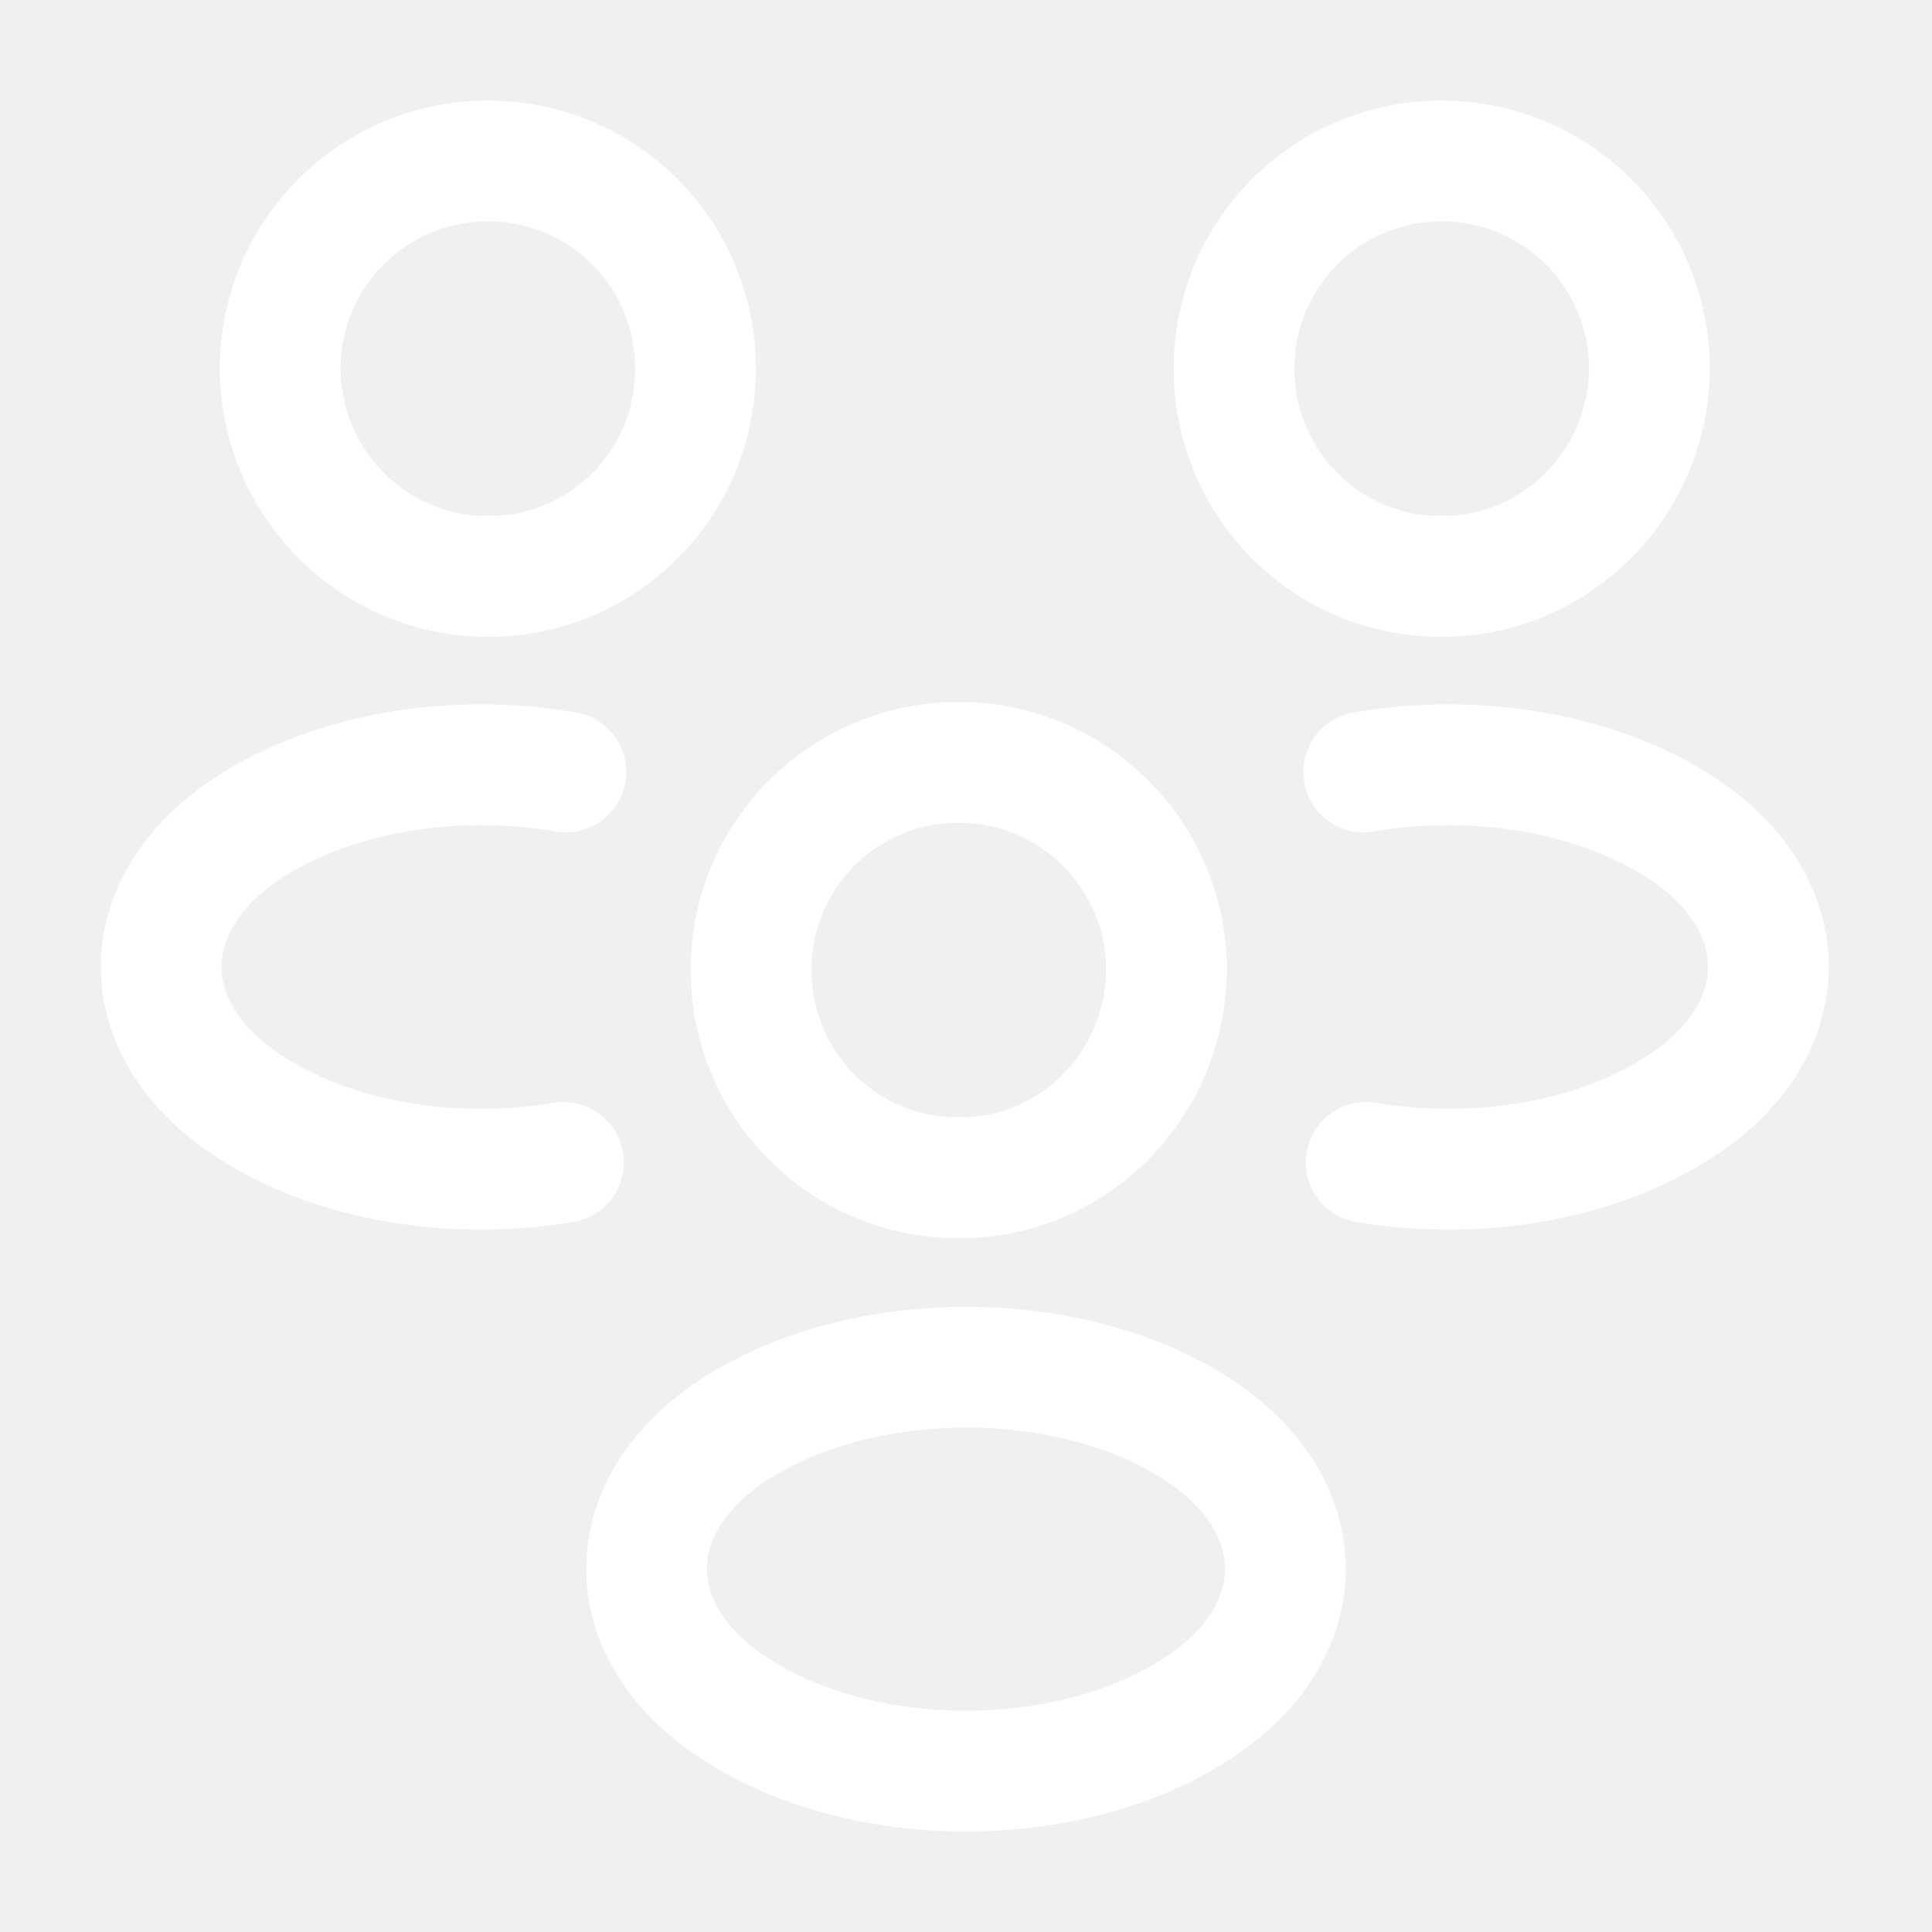
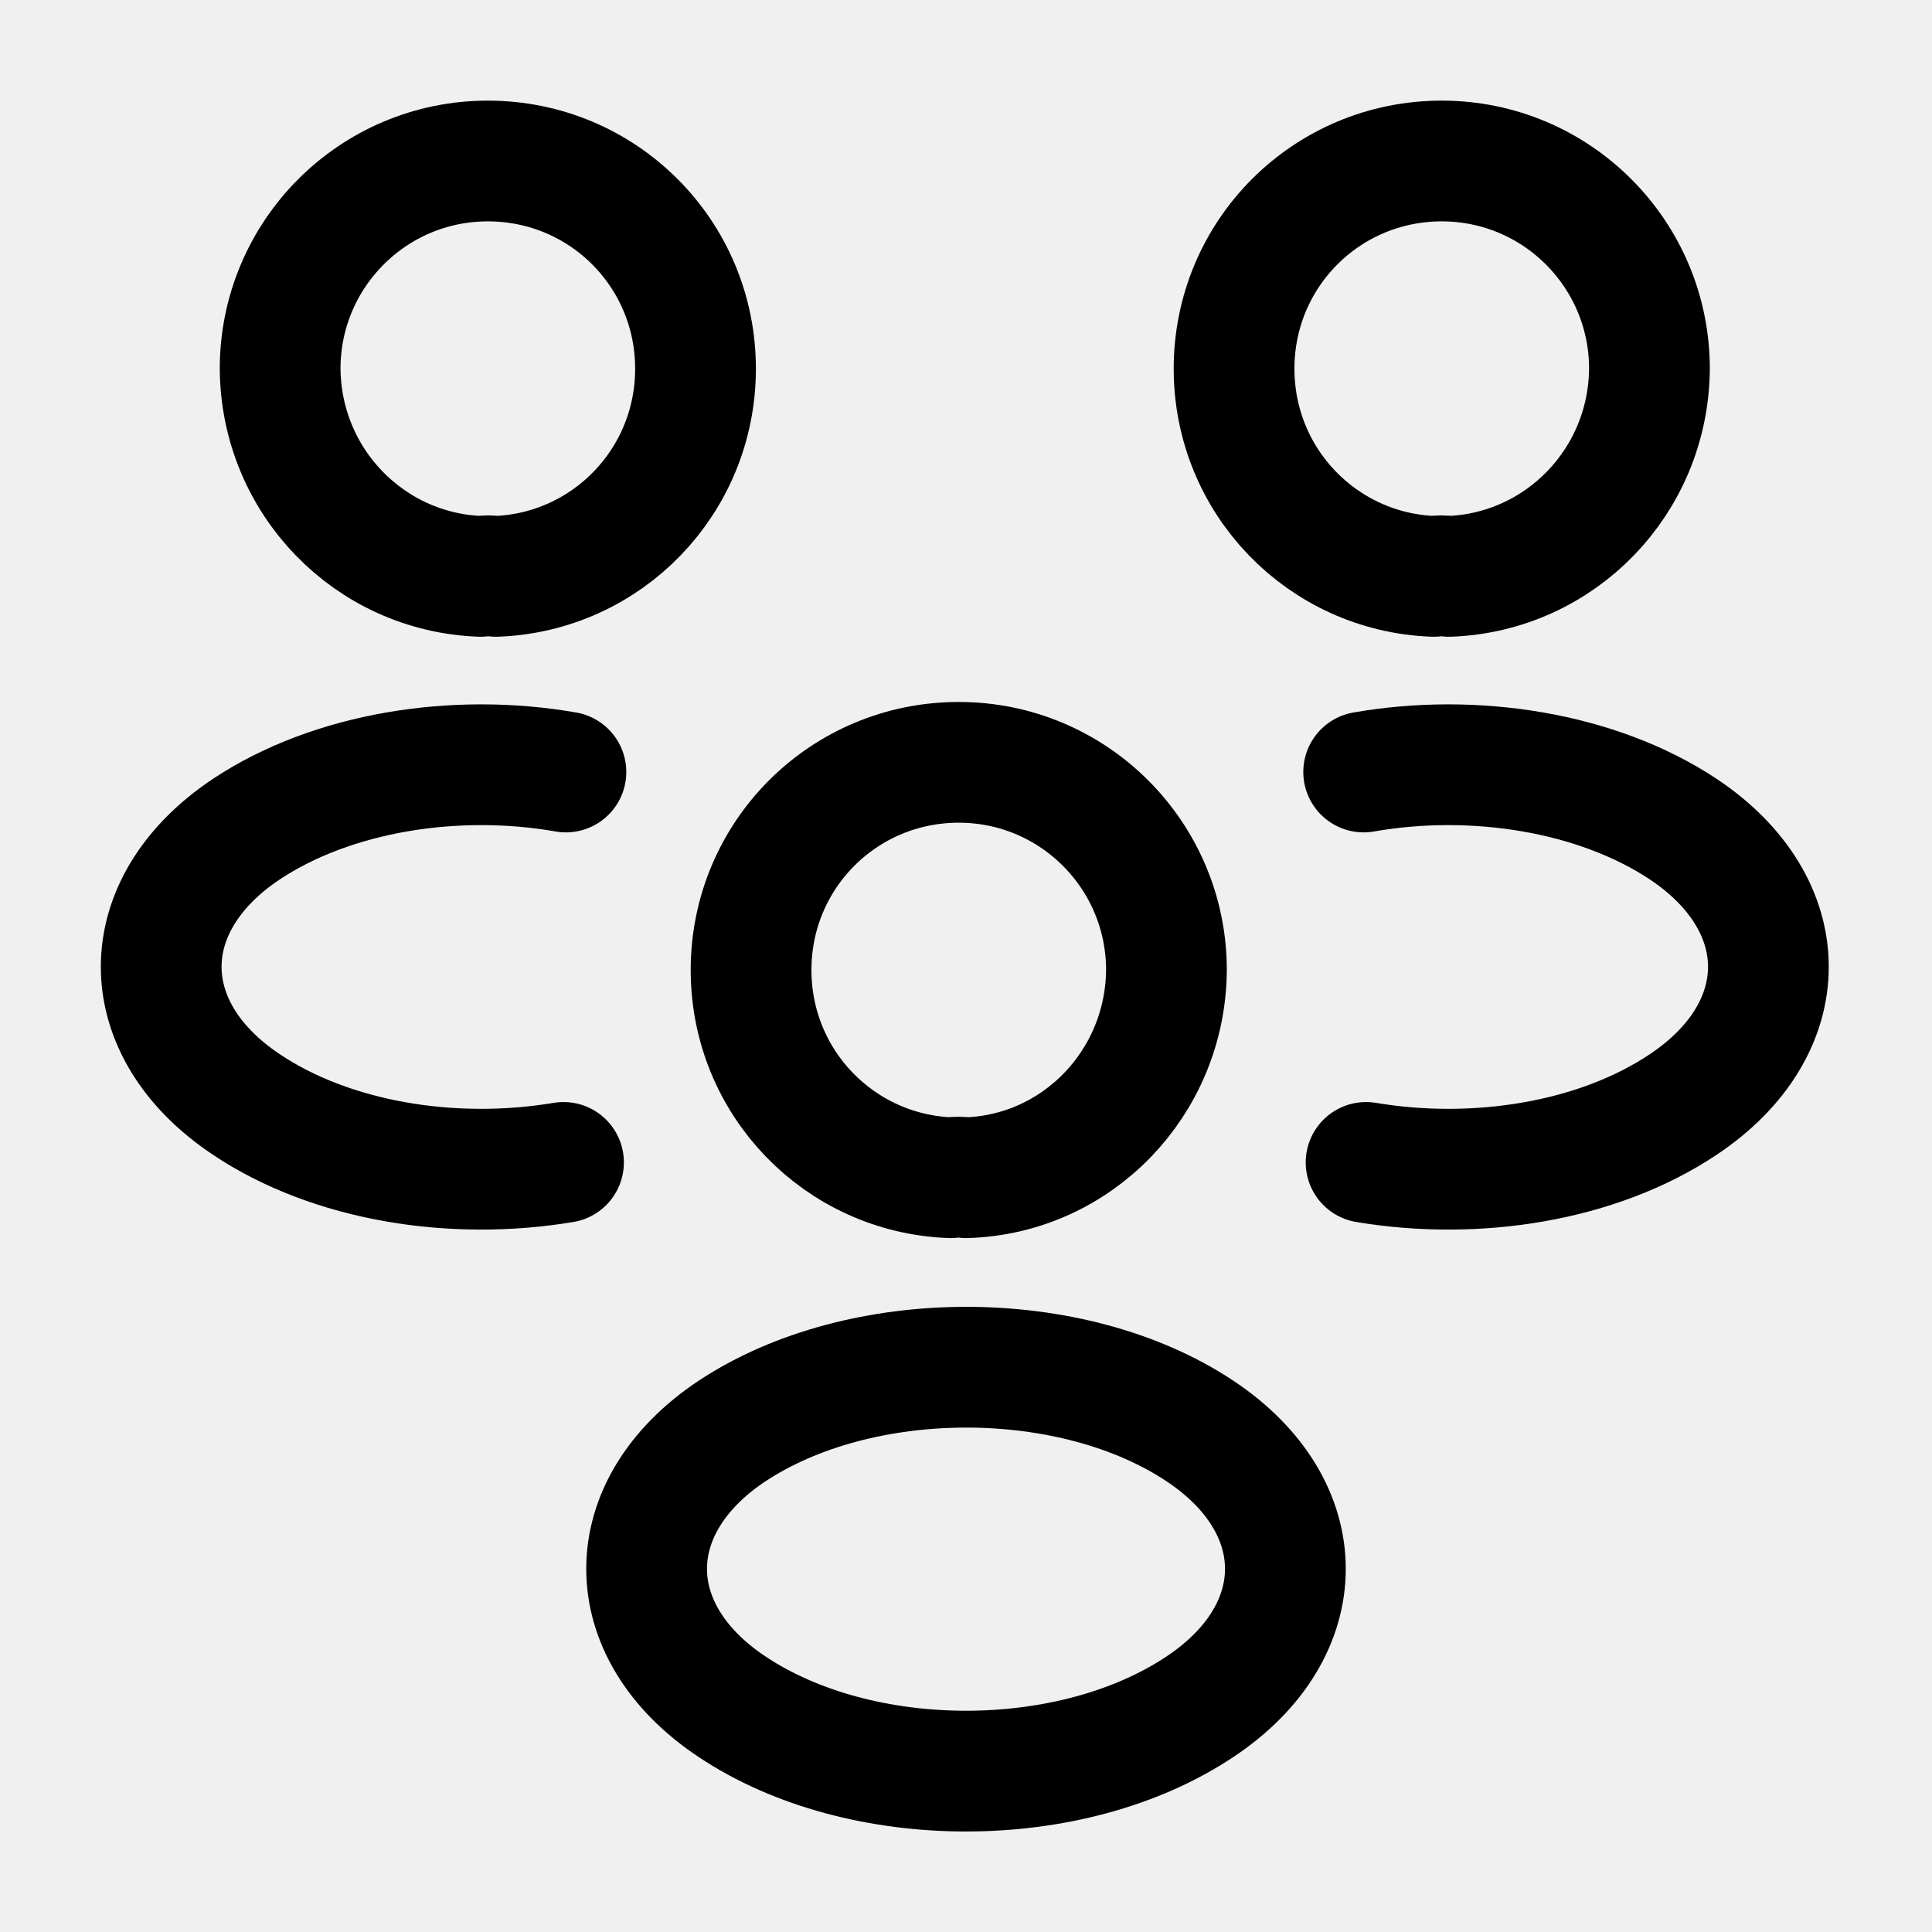
<svg xmlns="http://www.w3.org/2000/svg" width="24" height="24" viewBox="0 0 24 24" fill="none">
  <g clip-path="url(#clip0_10_229)">
    <mask id="mask0_10_229" style="mask-type:luminance" maskUnits="userSpaceOnUse" x="0" y="0" width="24" height="24">
      <path d="M24 0H0V24H24V0Z" fill="white" />
    </mask>
    <g mask="url(#mask0_10_229)">
-       <path d="M18 7.16C17.94 7.15 17.87 7.15 17.81 7.16C16.43 7.11 15.33 5.98 15.33 4.58C15.33 3.15 16.48 2 17.91 2C19.34 2 20.49 3.16 20.49 4.58C20.48 5.98 19.38 7.11 18 7.16Z" stroke="white" stroke-width="1.5" stroke-linecap="round" stroke-linejoin="round" />
-       <path d="M16.97 14.44C18.34 14.67 19.85 14.43 20.91 13.72C22.32 12.78 22.32 11.24 20.91 10.3C19.84 9.59 18.31 9.35 16.94 9.59" stroke="white" stroke-width="1.5" stroke-linecap="round" stroke-linejoin="round" />
-       <path d="M5.97 7.16C6.03 7.15 6.1 7.15 6.16 7.16C7.54 7.11 8.64 5.98 8.64 4.58C8.64 3.15 7.49 2 6.06 2C4.63 2 3.48 3.16 3.48 4.58C3.49 5.98 4.59 7.11 5.97 7.16Z" stroke="white" stroke-width="1.5" stroke-linecap="round" stroke-linejoin="round" />
-       <path d="M7 14.44C5.63 14.67 4.12 14.43 3.06 13.72C1.65 12.78 1.65 11.24 3.06 10.3C4.13 9.59 5.66 9.35 7.03 9.59" stroke="white" stroke-width="1.5" stroke-linecap="round" stroke-linejoin="round" />
-       <path d="M12 14.63C11.94 14.62 11.87 14.62 11.81 14.63C10.43 14.58 9.33 13.45 9.33 12.05C9.33 10.62 10.48 9.47 11.91 9.47C13.34 9.47 14.49 10.63 14.49 12.05C14.48 13.45 13.38 14.59 12 14.63Z" stroke="white" stroke-width="1.5" stroke-linecap="round" stroke-linejoin="round" />
-       <path d="M9.09 17.779C7.68 18.719 7.68 20.259 9.09 21.199C10.69 22.269 13.31 22.269 14.91 21.199C16.32 20.259 16.32 18.719 14.91 17.779C13.32 16.719 10.69 16.719 9.09 17.779Z" stroke="white" stroke-width="1.5" stroke-linecap="round" stroke-linejoin="round" />
+       <path d="M18 7.16C17.94 7.15 17.87 7.15 17.81 7.16C16.43 7.11 15.33 5.98 15.33 4.58C15.33 3.15 16.48 2 17.91 2C19.34 2 20.49 3.16 20.49 4.58C20.48 5.98 19.38 7.11 18 7.16Z" stroke="currentColor" stroke-width="1.5" stroke-linecap="round" stroke-linejoin="round" />
+       <path d="M16.97 14.44C18.34 14.67 19.85 14.43 20.91 13.72C22.32 12.78 22.32 11.24 20.91 10.3C19.84 9.59 18.31 9.35 16.94 9.59" stroke="currentColor" stroke-width="1.5" stroke-linecap="round" stroke-linejoin="round" />
+       <path d="M5.97 7.16C6.03 7.15 6.1 7.15 6.16 7.16C7.54 7.11 8.64 5.98 8.64 4.58C8.64 3.15 7.49 2 6.06 2C4.63 2 3.48 3.16 3.48 4.58C3.49 5.98 4.59 7.11 5.97 7.16Z" stroke="currentColor" stroke-width="1.5" stroke-linecap="round" stroke-linejoin="round" />
+       <path d="M7 14.44C5.63 14.67 4.12 14.43 3.06 13.72C1.65 12.78 1.65 11.24 3.06 10.3C4.13 9.59 5.66 9.35 7.03 9.59" stroke="currentColor" stroke-width="1.5" stroke-linecap="round" stroke-linejoin="round" />
+       <path d="M12 14.63C11.94 14.62 11.87 14.62 11.81 14.63C10.43 14.58 9.33 13.45 9.33 12.05C9.33 10.62 10.48 9.47 11.91 9.47C13.34 9.47 14.49 10.63 14.49 12.05C14.48 13.45 13.38 14.59 12 14.63Z" stroke="currentColor" stroke-width="1.5" stroke-linecap="round" stroke-linejoin="round" />
+       <path d="M9.09 17.779C7.68 18.719 7.68 20.259 9.09 21.199C10.69 22.269 13.31 22.269 14.91 21.199C16.32 20.259 16.32 18.719 14.91 17.779C13.32 16.719 10.69 16.719 9.09 17.779Z" stroke="currentColor" stroke-width="1.5" stroke-linecap="round" stroke-linejoin="round" />
    </g>
  </g>
  <defs>
    <clipPath id="clip0_10_229">
      <rect width="24" height="24" fill="white" />
    </clipPath>
  </defs>
</svg>
